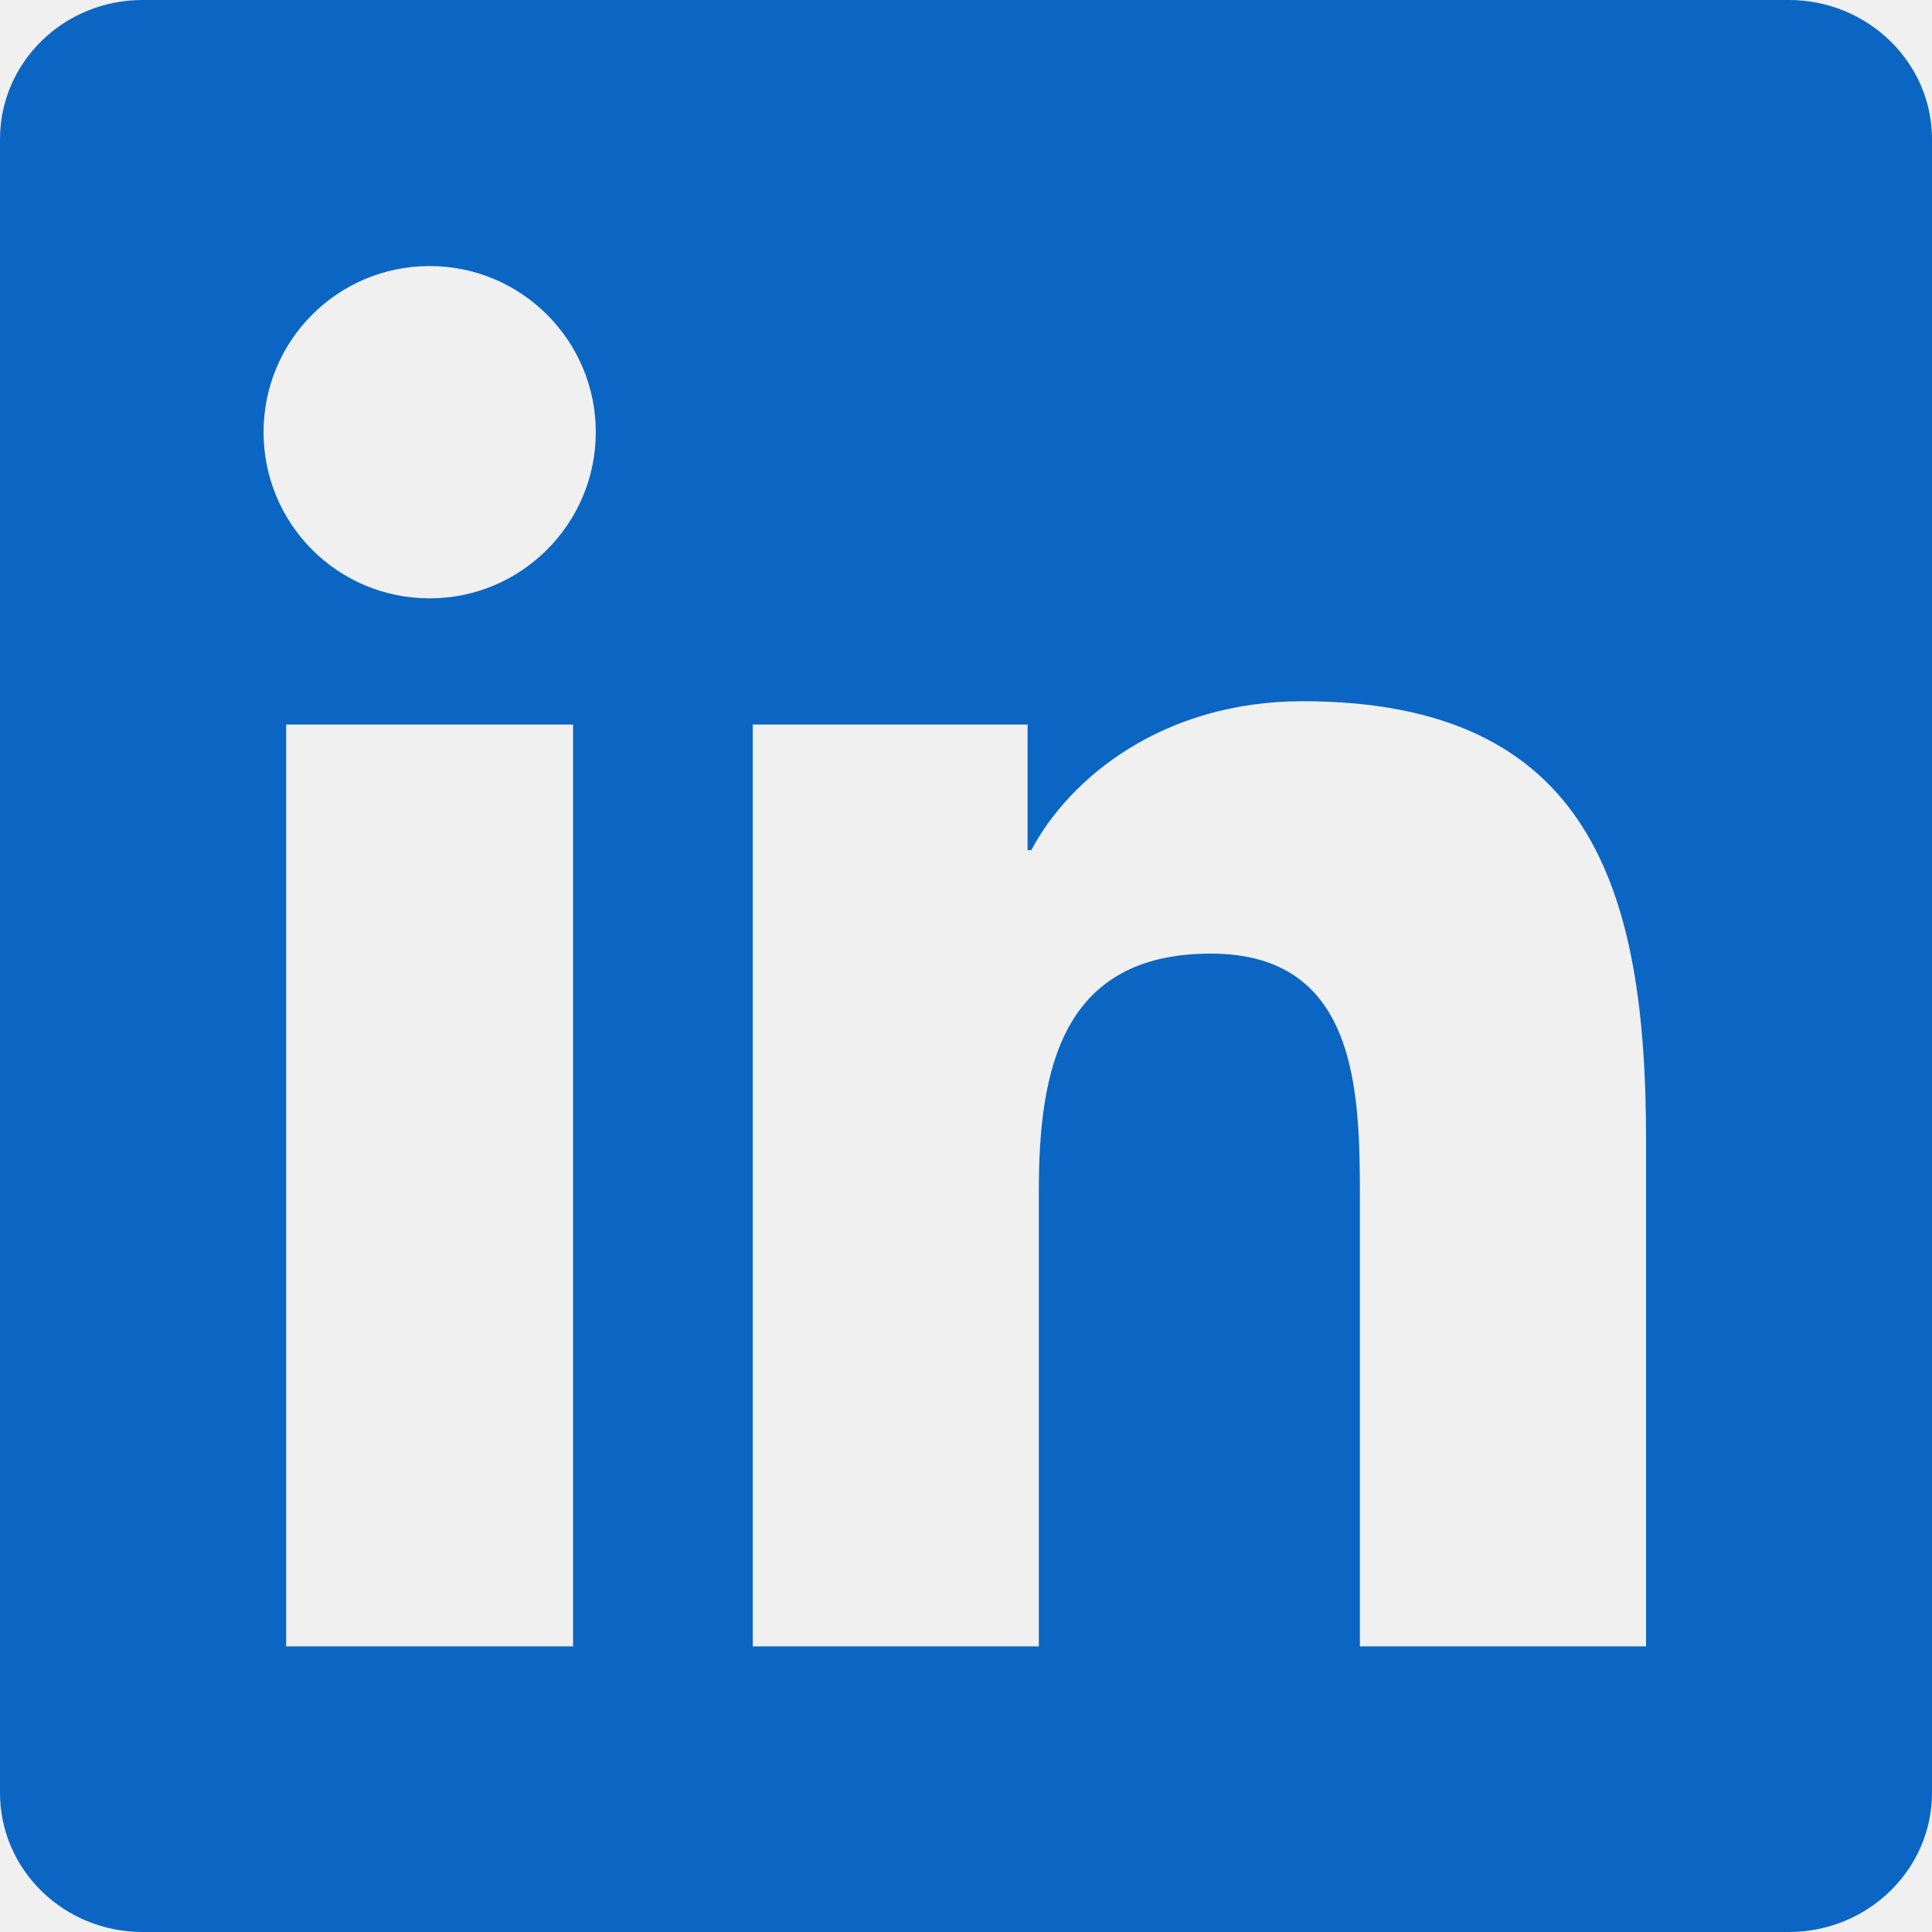
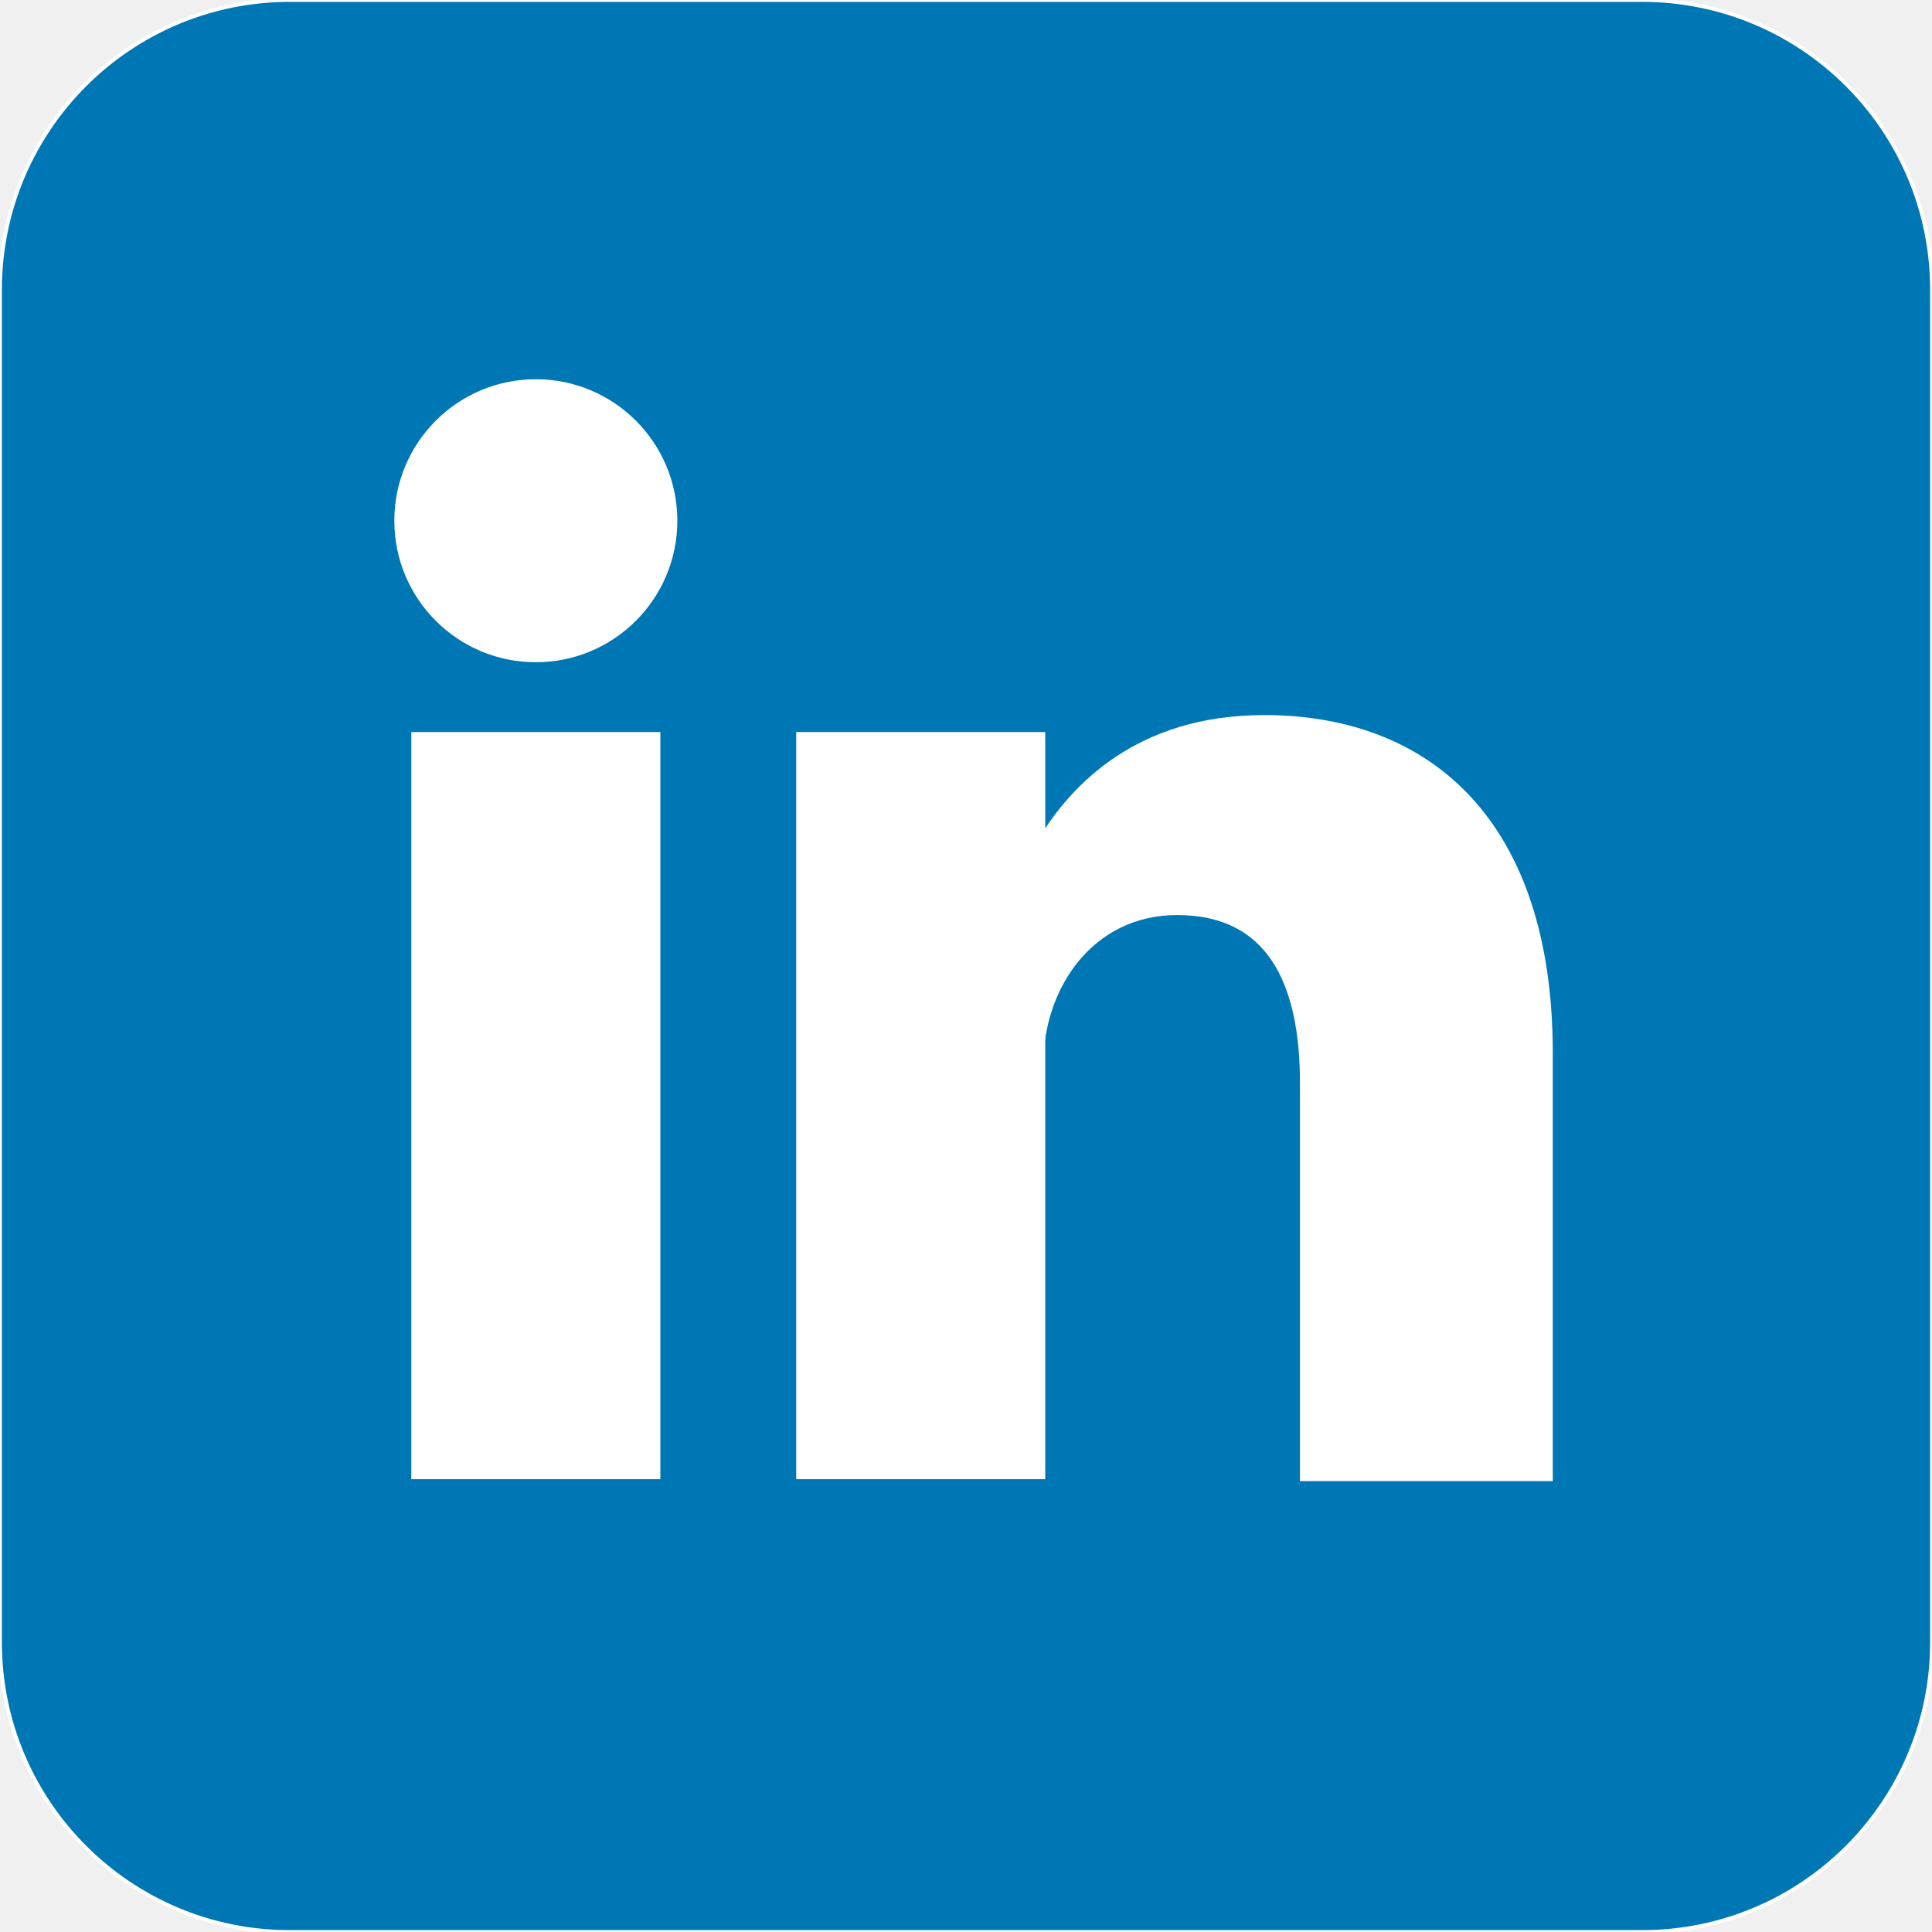
- <svg xmlns="http://www.w3.org/2000/svg" fill="#0A66C2" role="img" viewBox="0 0 24 24">
-   <path d="M20.447 20.452h-3.554v-5.569c0-1.328-.027-3.037-1.852-3.037-1.853 0-2.136 1.445-2.136 2.939v5.667H9.351V9h3.414v1.561h.046c.477-.9 1.637-1.85 3.37-1.85 3.601 0 4.267 2.37 4.267 5.455v6.286zM5.337 7.433c-1.144 0-2.063-.926-2.063-2.065 0-1.138.92-2.063 2.063-2.063 1.14 0 2.064.925 2.064 2.063 0 1.139-.925 2.065-2.064 2.065zm1.782 13.019H3.555V9h3.564v11.452zM22.225 0H1.771C.792 0 0 .774 0 1.729v20.542C0 23.227.792 24 1.771 24h20.451C23.2 24 24 23.227 24 22.271V1.729C24 .774 23.2 0 22.222 0h.003z" />
+ <svg xmlns="http://www.w3.org/2000/svg" aria-label="LinkedIn" role="img" viewBox="0 0 512 512" fill="#fff" width="800px" height="800px" stroke="#fff">
+   <g id="SVGRepo_bgCarrier" stroke-width="0" />
+   <g id="SVGRepo_tracerCarrier" stroke-linecap="round" stroke-linejoin="round" />
+   <g id="SVGRepo_iconCarrier">
+     <rect width="512" height="512" rx="15%" fill="#0077b5" />
+     <circle cx="142" cy="138" r="37" />
+     <path stroke="#ffffff" stroke-width="66" d="M244 194v198M142 194v198" />
+     <path d="M276 282c0-20 13-40 36-40 24 0 33 18 33 45v105h66V279c0-61-32-89-76-89-34 0-51 19-59 32" />
+   </g>
</svg>
